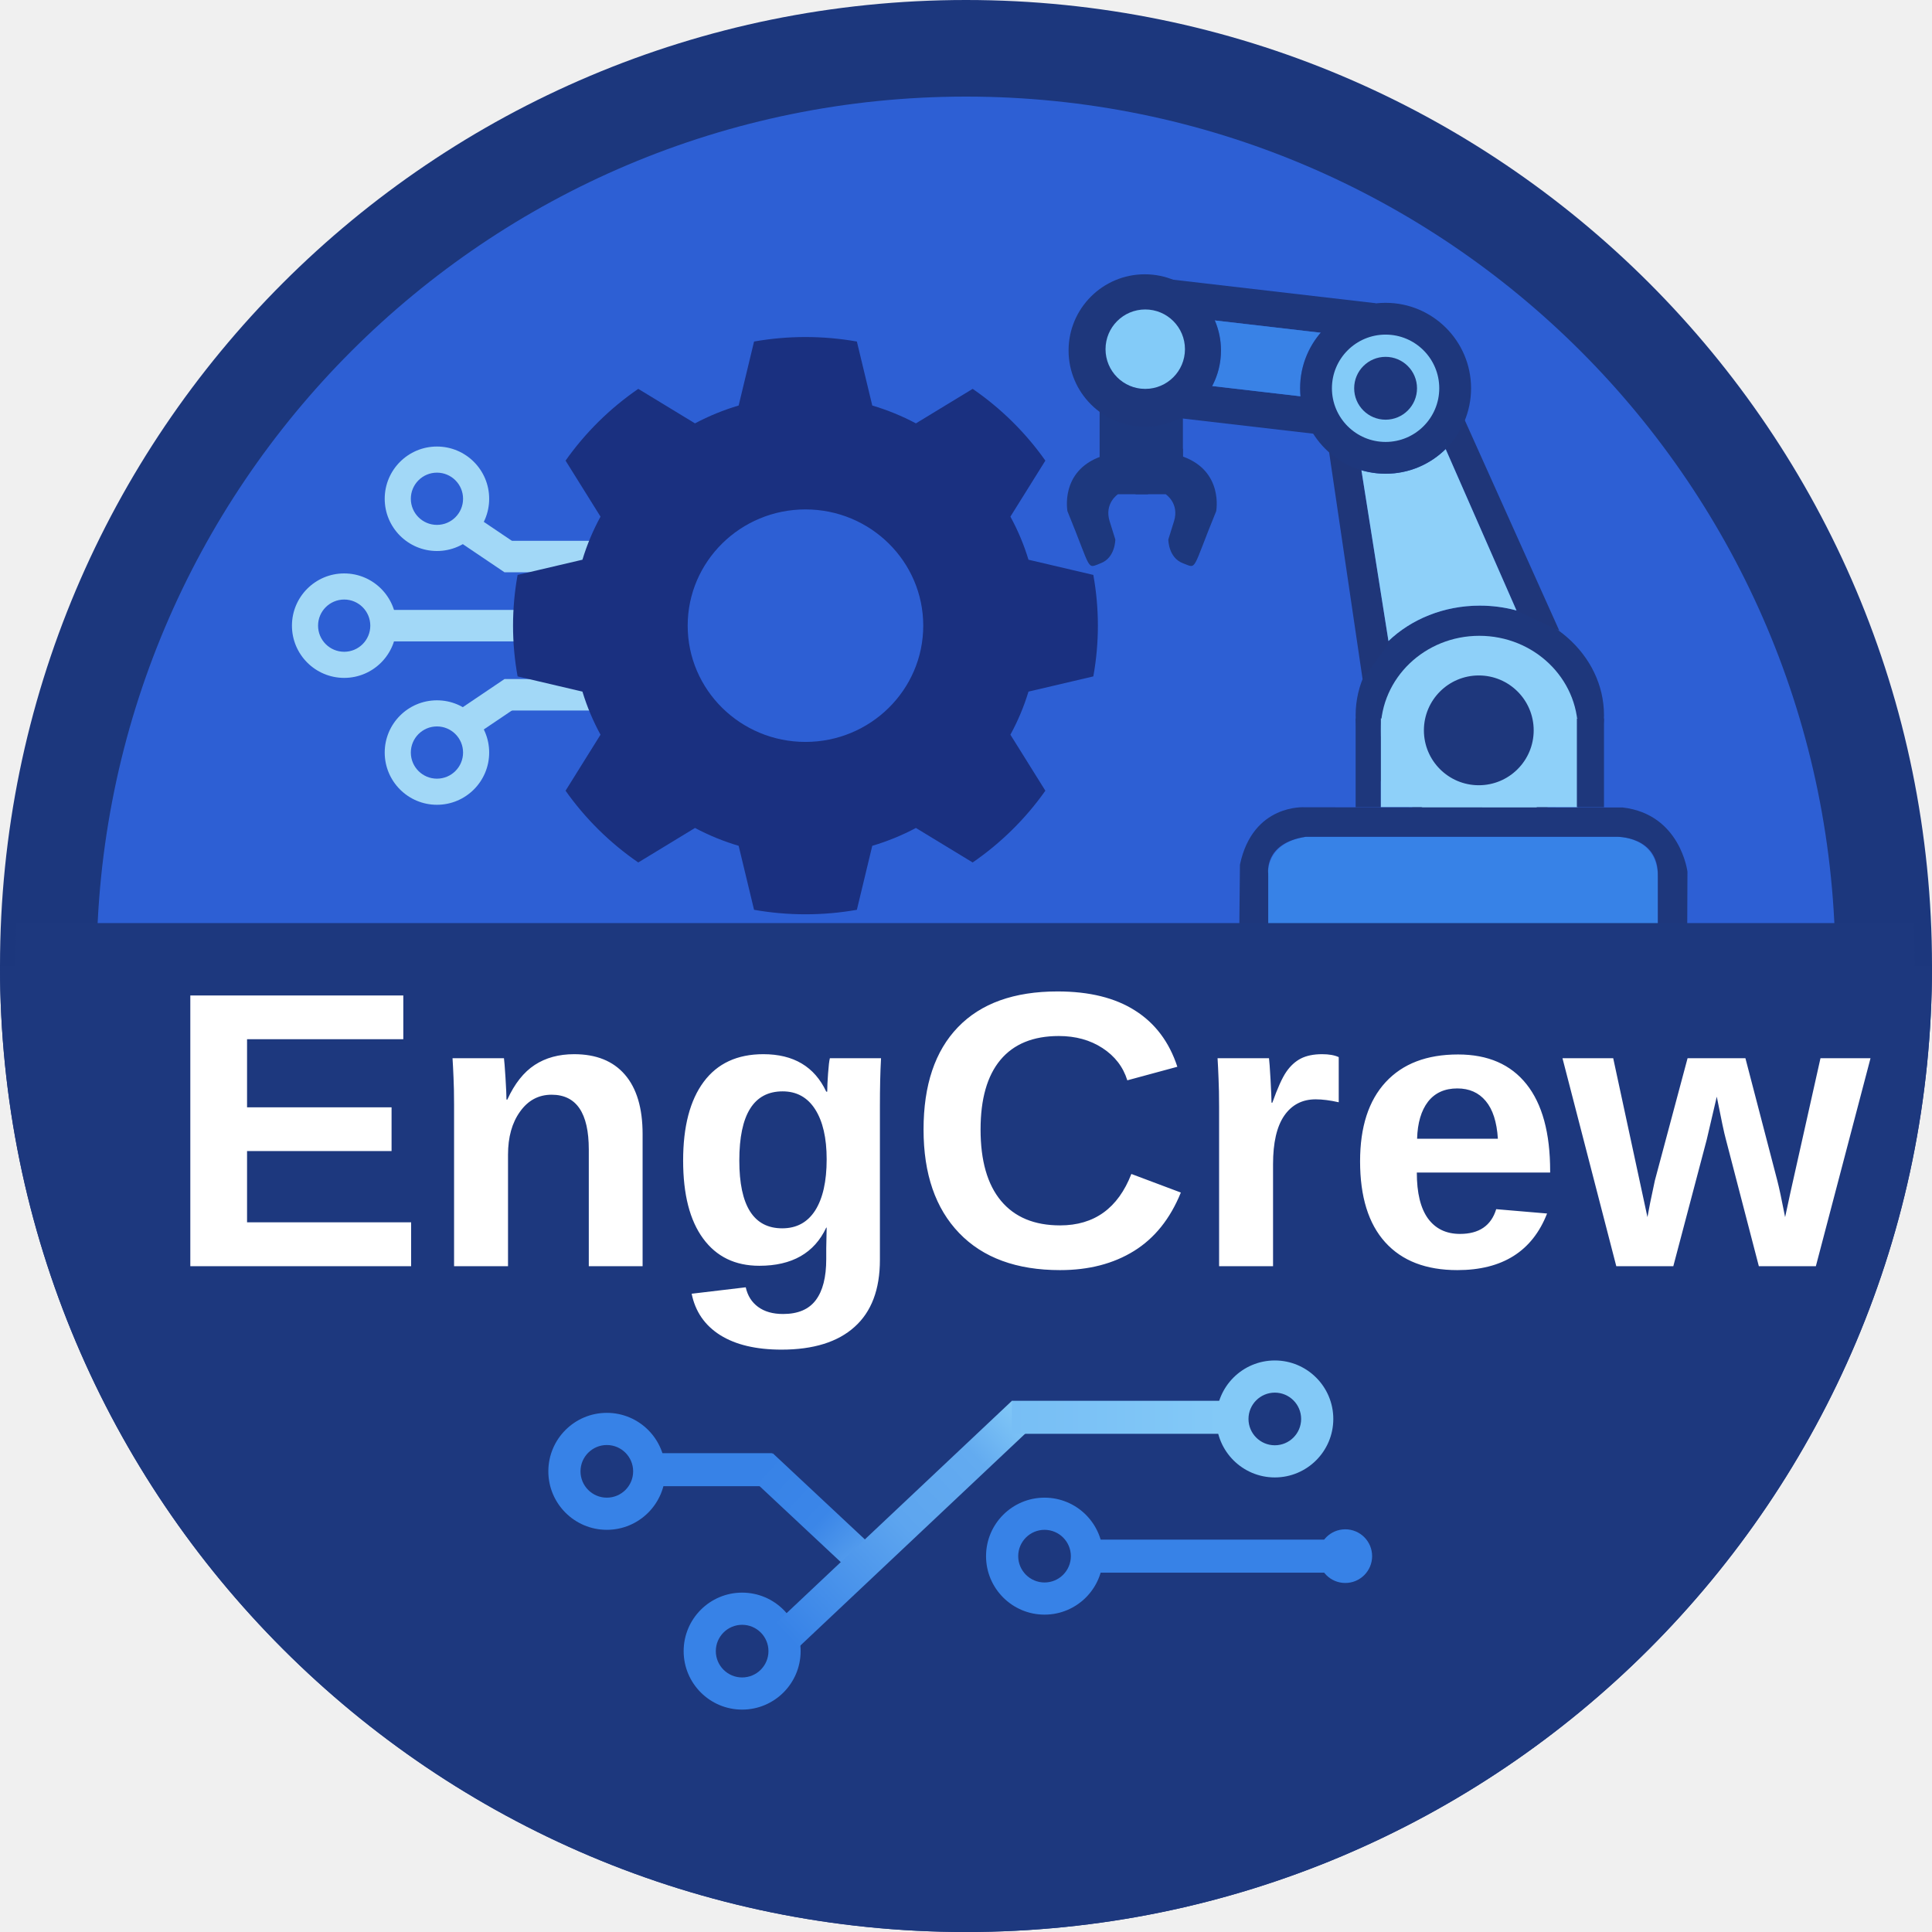
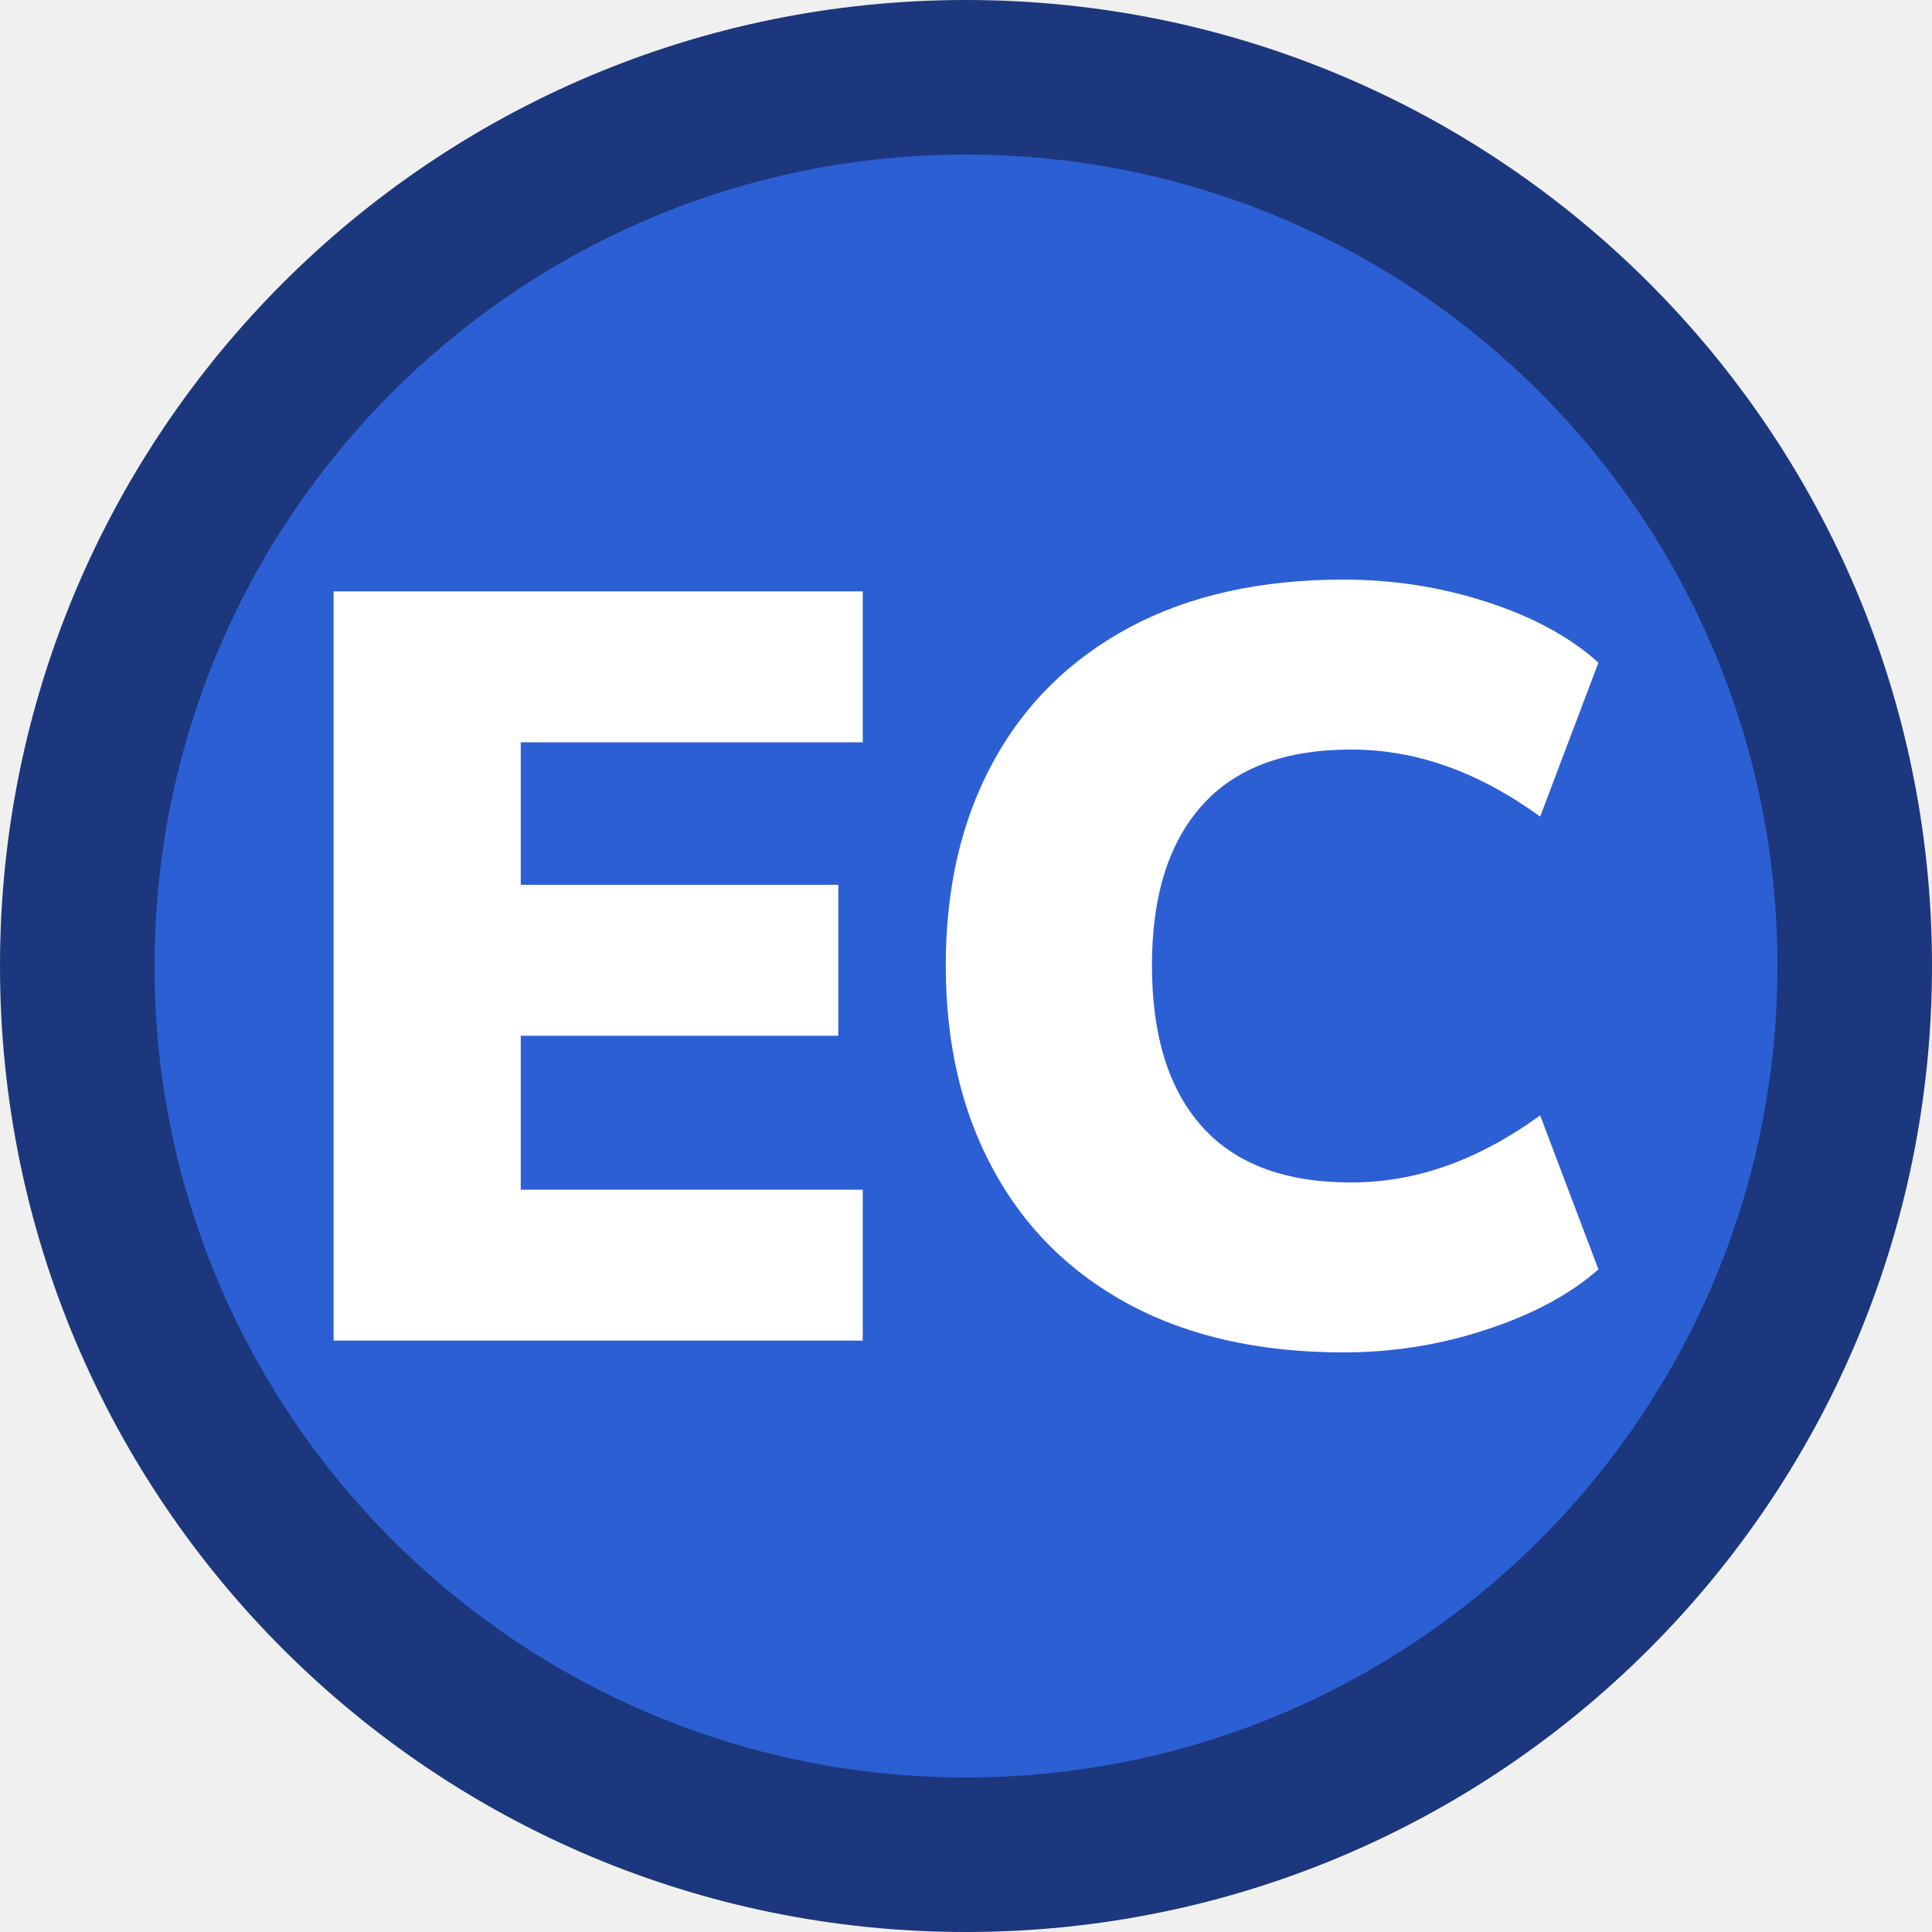
- <svg xmlns="http://www.w3.org/2000/svg" viewBox="12 12 216 216" width="216" height="216">
-   <defs>
-     <linearGradient id="_Linear1" x1="0" y1="0" x2="1" y2="0" gradientUnits="userSpaceOnUse" gradientTransform="matrix(10.34134,9.673054,-2.521867,2.696097,97.12341,175.8141)">
-       <stop offset="0" stop-color="#3782e7" />
-       <stop offset="0.63" stop-color="#3b86e8" />
-       <stop offset="1" stop-color="#519aec" />
-     </linearGradient>
-     <linearGradient id="_Linear2" x1="0" y1="0" x2="1" y2="0" gradientUnits="userSpaceOnUse" gradientTransform="matrix(-26.48895,24.96193,-2.531845,-2.686729,126.4026,169.9538)">
-       <stop offset="0" stop-color="#82c8f7" />
-       <stop offset="0.2" stop-color="#63abf0" />
-       <stop offset="0.5" stop-color="#5da5ef" />
-       <stop offset="1" stop-color="#3782e7" />
-     </linearGradient>
-     <linearGradient id="_Linear3" x1="0" y1="0" x2="1" y2="0" gradientUnits="userSpaceOnUse" gradientTransform="matrix(23.36213,0,-0,3.691714,125.1259,170.4563)">
-       <stop offset="0" stop-color="#77bef5" />
-       <stop offset="1" stop-color="#83c9f7" />
-     </linearGradient>
-   </defs>
-   <g fill-rule="evenodd" clip-rule="evenodd">
-     <g>
-       <circle cx="120" cy="120" r="108" fill="#1c377d" />
-       <circle cx="120" cy="120" r="97.2" fill="#2d5fd4" />
-       <path d="M12,120l108,-0l108,0c-0,59.647 -48.353,108 -108,108c-59.647,-0 -108,-48.353 -108,-108Z" fill="#1d387e" />
-     </g>
-     <g>
-       <g>
-         <g>
-           <rect x="68.399" y="72.463" width="11.854" height="3.519" fill="#a2d8f7" />
-           <path d="M64.987,69.603l5.296,3.572l-1.888,2.8l-5.296,-3.572l1.888,-2.8Z" fill="#a2d8f7" />
-           <path d="M60.851,61.923c3.223,0 5.84,2.617 5.84,5.84c0,3.223 -2.617,5.84 -5.84,5.84c-3.223,0 -5.84,-2.617 -5.84,-5.84c0,-3.223 2.617,-5.84 5.84,-5.84Zm0,2.92c1.612,0 2.920,1.308 2.920,2.920c0,1.612 -1.308,2.920 -2.920,2.920c-1.612,0 -2.920,-1.308 -2.920,-2.920c0,-1.612 1.308,-2.920 2.920,-2.920Z" fill="#a2d8f7" />
-         </g>
-         <g>
-           <rect x="68.399" y="87.917" width="11.854" height="3.519" fill="#a2d8f7" />
-           <path d="M64.987,94.296l5.296,-3.572l-1.888,-2.8l-5.296,3.572l1.888,2.8Z" fill="#a2d8f7" />
-           <path d="M60.851,101.976c3.223,0 5.84,-2.617 5.84,-5.84c0,-3.223 -2.617,-5.84 -5.84,-5.84c-3.223,0 -5.84,2.617 -5.84,5.84c0,3.223 2.617,5.84 5.84,5.84Zm0,-2.92c1.612,0 2.92,-1.308 2.92,-2.92c0,-1.612 -1.308,-2.92 -2.92,-2.92c-1.612,0 -2.92,1.308 -2.92,2.92c0,1.612 1.308,2.92 2.92,2.92Z" fill="#a2d8f7" />
-         </g>
-         <g>
-           <rect x="55.011" y="80.19" width="25.242" height="3.519" fill="#a2d8f7" />
-           <path d="M50.48,76.109c3.223,0 5.84,2.617 5.84,5.84c0,3.223 -2.617,5.84 -5.84,5.84c-3.223,0 -5.84,-2.617 -5.84,-5.84c0,-3.223 2.617,-5.84 5.84,-5.84Zm0,2.92c1.612,0 2.92,1.308 2.92,2.92c0,1.612 -1.308,2.92 -2.92,2.92c-1.612,0 -2.92,-1.308 -2.92,-2.92c0,-1.612 1.308,-2.92 2.92,-2.92Z" fill="#a2d8f7" />
-         </g>
-       </g>
-       <g>
-         <path d="M96.304,50.183c3.802,-0.67 7.693,-0.67 11.495,0l1.722,7.155c1.691,0.5 3.326,1.169 4.88,1.995l6.344,-3.858c3.168,2.179 5.92,4.896 8.128,8.023l-3.908,6.262c0.838,1.534 1.515,3.148 2.021,4.817l7.249,1.7c0.679,3.752 0.679,7.593 0,11.346l-7.249,1.7c-0.507,1.669 -1.184,3.283 -2.021,4.817l3.908,6.262c-2.208,3.127 -4.960,5.843 -8.128,8.023l-6.344,-3.858c-1.554,0.827 -3.189,1.495 -4.88,1.995l-1.722,7.155c-3.802,0.67 -7.693,0.67 -11.495,0l-1.722,-7.155c-1.691,-0.5 -3.326,-1.169 -4.88,-1.995l-6.344,3.858c-3.168,-2.179 -5.92,-4.896 -8.128,-8.023l3.908,-6.262c-0.838,-1.534 -1.515,-3.148 -2.021,-4.817l-7.249,-1.7c-0.679,-3.752 -0.679,-7.593 0,-11.346l7.249,-1.7c0.507,-1.669 1.184,-3.283 2.021,-4.817l-3.908,-6.262c2.208,-3.127 4.96,-5.843 8.128,-8.023l6.344,3.858c1.554,-0.827 3.189,-1.495 4.88,-1.995l1.722,-7.155Zm5.748,18.77c7.268,0 13.168,5.824 13.168,12.997c0,7.173 -5.9,12.997 -13.168,12.997c-7.268,0 -13.168,-5.824 -13.168,-12.997c0,-7.173 5.9,-12.997 13.168,-12.997Z" fill="#1a3080" />
-       </g>
-     </g>
-     <g>
-       <path d="M153.788,115.847l0,-5.927c0,0 -0.506,-3.623 4.213,-4.368l34.682,0c0,0 4.76,-0.153 4.667,4.667l0,5.628l-43.563,0Z" fill="#3782e7" />
-       <g>
-         <ellipse cx="177.445" cy="91.967" rx="13.883" ry="12.258" fill="#1e377c" />
-         <ellipse cx="177.388" cy="93.654" rx="11.024" ry="10.57" fill="#8ed0f9" />
-         <rect x="166.363" y="92.331" width="22.049" height="9.917" fill="#8ed0f9" />
-       </g>
-       <g>
-         <path d="M150.561,115.376l3.226,0.024l0,-5.754c0,0 -0.506,-3.395 4.213,-4.093l34.682,0c0,0 4.76,-0.143 4.667,4.374l0,5.441l3.287,0l0.023,-5.916c0,0 -0.783,-6.41 -7.223,-7.173l-35.553,-0.025c0,0 -5.813,-0.435 -7.257,6.421l-0.066,6.702Z" fill="#1e377c" />
-         <rect x="163.562" y="92.331" width="2.802" height="9.917" fill="#1e377c" />
-         <rect x="188.298" y="92.331" width="3.029" height="9.917" fill="#1e377c" />
-       </g>
-       <g>
-         <path d="M160.307,60.594l4.036,27.369l2.93,-4.036l-3.383,-21.364l-3.584,-1.969Z" fill="#1f3679" />
-         <path d="M181.552,80.269l4.783,2.247l-10.674,-23.770l-2.355,2.731l8.247,18.792Z" fill="#1f3679" />
-         <path d="M173.625,62.205l7.92,18.048c-1.296,-0.354 -2.673,-0.544 -4.1,-0.544c-4.037,0 -7.675,1.525 -10.212,3.958l-3.023,-19.091c0.857,0.252 1.763,0.388 2.701,0.388c2.616,0 4.988,-1.053 6.714,-2.758Z" fill="#8ed0f9" />
-         <g>
-           <path d="M160.177,56.629l-0.46,3.961l-16.323,-1.895l0.46,-3.961l16.323,1.895Z" fill="#1e377c" />
-           <path d="M165.789,45.898l-0.46,3.961l-24.034,-2.79l0.46,-3.961l24.034,2.79Z" fill="#1e377c" />
-           <path d="M147.819,47.827l11.831,1.373c-1.431,1.67 -2.295,3.839 -2.295,6.209c0,0.302 0.014,0.602 0.042,0.897l-9.872,-1.146c0.628,-1.187 0.983,-2.54 0.983,-3.975c0,-1.192 -0.245,-2.328 -0.688,-3.358Z" fill="#3982e6" />
-           <g>
-             <rect x="134.939" y="57.823" width="9.309" height="7.93" fill="#1d387e" />
-             <path d="M144.248,63.043l0,-0.878l-5.294,0l0,5.092l3.371,0c0,0 1.559,1.011 0.927,3.034l-0.632,2.023c0,0 -0.008,2.036 1.628,2.655c1.637,0.619 0.942,0.969 3.723,-5.815c0,0 0.855,-4.466 -3.723,-6.110Z" fill="#1d387e" />
-             <path d="M135.066,63.043l0,-0.878l5.294,0l0,5.092l-3.371,0c0,0 -1.559,1.011 -0.927,3.034l0.632,2.023c0,0 0.008,2.036 -1.628,2.655c-1.637,0.619 -0.942,0.969 -3.723,-5.815c0,0 -0.855,-4.466 3.723,-6.110Z" fill="#1d387e" />
-             <path d="M139.988,42.666c4.702,0 8.52,3.818 8.52,8.52c0,4.702 -3.818,8.52 -8.52,8.52c-4.702,0 -8.52,-3.818 -8.52,-8.52c0,-4.702 3.818,-8.52 8.52,-8.52Zm0,4.26c2.351,0 4.26,1.909 4.26,4.26c0,2.351 -1.909,4.26 -4.26,4.26c-2.351,0 -4.26,-1.909 -4.26,-4.26c0,-2.351 1.909,-4.26 4.26,-4.26Z" fill="#1e377c" />
-             <circle cx="140.04" cy="51.038" r="4.44" fill="#83cbf8" />
-           </g>
-           <path d="M166.911,45.856c5.274,0 9.556,4.281 9.556,9.554c0,5.273 -4.282,9.554 -9.556,9.554c-5.274,0 -9.556,-4.281 -9.556,-9.554c0,-5.273 4.282,-9.554 9.556,-9.554Zm0,3.821c3.164,0 5.734,2.569 5.734,5.732c0,3.164 -2.569,5.732 -5.734,5.732c-3.164,0 -5.734,-2.569 -5.734,-5.732c0,-3.164 2.569,-5.732 5.734,-5.732Z" fill="#1e377c" />
-           <path d="M166.911,49.409c3.311,0 6,2.689 6,6c0,3.311 -2.689,6 -6,6c-3.311,0 -6,-2.689 -6,-6c0,-3.311 2.689,-6 6,-6Zm0,3c1.656,0 3,1.344 3,3c0,1.656 -1.344,3 -3,3c-1.656,0 -3,-1.344 -3,-3c0,-1.656 1.344,-3 3,-3Z" fill="#83cbf8" />
-           <circle cx="166.911" cy="55.409" r="3.513" fill="#1e377c" />
-         </g>
-       </g>
-       <g>
-         <circle cx="177.331" cy="93.654" r="6.137" fill="#1e377c" />
-       </g>
-     </g>
-     <path d="M225.984,115.2l-212.172,0l-0.161,8.186l212.493,0l-0.161,-8.186Z" fill="#1d387e" />
-     <text x="30.338" y="153.563" fill="#fff" font-family="Gadugi, 'Segoe UI', 'Helvetica Neue', Arial, sans-serif" font-weight="700" font-size="44" textLength="169" lengthAdjust="spacingAndGlyphs">EngCrew</text>
-     <g>
-       <path d="M79.844,169.958c3.609,0 6.539,2.93 6.539,6.539c0,3.609 -2.93,6.539 -6.539,6.539c-3.609,0 -6.539,-2.93 -6.539,-6.539c0,-3.609 2.93,-6.539 6.539,-6.539Zm0,3.597c1.624,0 2.943,1.319 2.943,2.943c0,1.624 -1.319,2.943 -2.943,2.943c-1.624,0 -2.943,-1.319 -2.943,-2.943c0,-1.624 1.319,-2.943 2.943,-2.943Z" fill="#3782e7" />
-       <rect x="85.846" y="174.466" width="12.463" height="3.692" fill="#3782e7" />
-       <path d="M108.726,184.139l-2.522,2.696l-10.341,-9.673l2.522,-2.696l10.341,9.673Z" fill="url(#_Linear1)" />
-       <path d="M94.972,190.058c3.609,0 6.539,2.93 6.539,6.539c0,3.609 -2.93,6.539 -6.539,6.539c-3.609,0 -6.539,-2.93 -6.539,-6.539c0,-3.609 2.93,-6.539 6.539,-6.539Zm0,3.597c1.624,0 2.943,1.319 2.943,2.943c0,1.624 -1.319,2.943 -2.943,2.943c-1.624,0 -2.943,-1.319 -2.943,-2.943c0,-1.624 1.319,-2.943 2.943,-2.943Z" fill="#3782e7" />
-       <path d="M101.18,196.259l-2.532,-2.687l26.489,-24.962l2.532,2.687l-26.489,24.962Z" fill="url(#_Linear2)" />
-       <rect x="125.126" y="168.61" width="23.362" height="3.692" fill="url(#_Linear3)" />
-       <path d="M154.526,164.101c3.609,0 6.539,2.93 6.539,6.539c0,3.609 -2.93,6.539 -6.539,6.539c-3.609,0 -6.539,-2.93 -6.539,-6.539c0,-3.609 2.93,-6.539 6.539,-6.539Zm0,3.597c1.624,0 2.943,1.319 2.943,2.943c0,1.624 -1.319,2.943 -2.943,2.943c-1.624,0 -2.943,-1.319 -2.943,-2.943c0,-1.624 1.319,-2.943 2.943,-2.943Z" fill="#83c9f7" />
-     </g>
-     <g>
-       <path d="M128.78,179.44c3.609,0 6.539,2.93 6.539,6.539c0,3.609 -2.93,6.539 -6.539,6.539c-3.609,0 -6.539,-2.93 -6.539,-6.539c0,-3.609 2.93,-6.539 6.539,-6.539Zm0,3.597c1.624,0 2.943,1.319 2.943,2.943c0,1.624 -1.319,2.943 -2.943,2.943c-1.624,0 -2.943,-1.319 -2.943,-2.943c0,-1.624 1.319,-2.943 2.943,-2.943Z" fill="#3782e7" />
-       <rect x="134.009" y="184.133" width="26.061" height="3.692" fill="#3782e7" />
-       <circle cx="162.405" cy="185.979" r="3" fill="#3782e7" />
-     </g>
-   </g>
+ <svg xmlns="http://www.w3.org/2000/svg" viewBox="0 0 64 64" width="64" height="64">
+   <circle cx="32.0" cy="32.0" r="32.0" fill="#1c377d" />
+   <circle cx="32.0" cy="32.0" r="26.88" fill="#2d5fd4" />
+   <path fill="#ffffff" d="M11.05 44.41V19.59H28.58V24.59H17.25V29.31H27.77V34.31H17.25V39.41H28.58V44.41ZM44.5 44.8Q40.38 44.8 37.42 43.22Q34.46 41.63 32.9 38.74Q31.33 35.86 31.33 31.98Q31.33 28.11 32.9 25.24Q34.46 22.37 37.42 20.78Q40.38 19.2 44.5 19.2Q46.97 19.2 49.25 19.94Q51.54 20.68 52.95 21.95L51.02 27.05Q49.47 25.93 47.92 25.38Q46.37 24.83 44.75 24.83Q41.47 24.83 39.82 26.68Q38.16 28.53 38.16 31.98Q38.16 35.47 39.82 37.32Q41.47 39.17 44.75 39.17Q46.37 39.17 47.92 38.62Q49.47 38.07 51.02 36.95L52.95 42.05Q51.54 43.29 49.25 44.04Q46.97 44.8 44.5 44.8Z" />
</svg>
